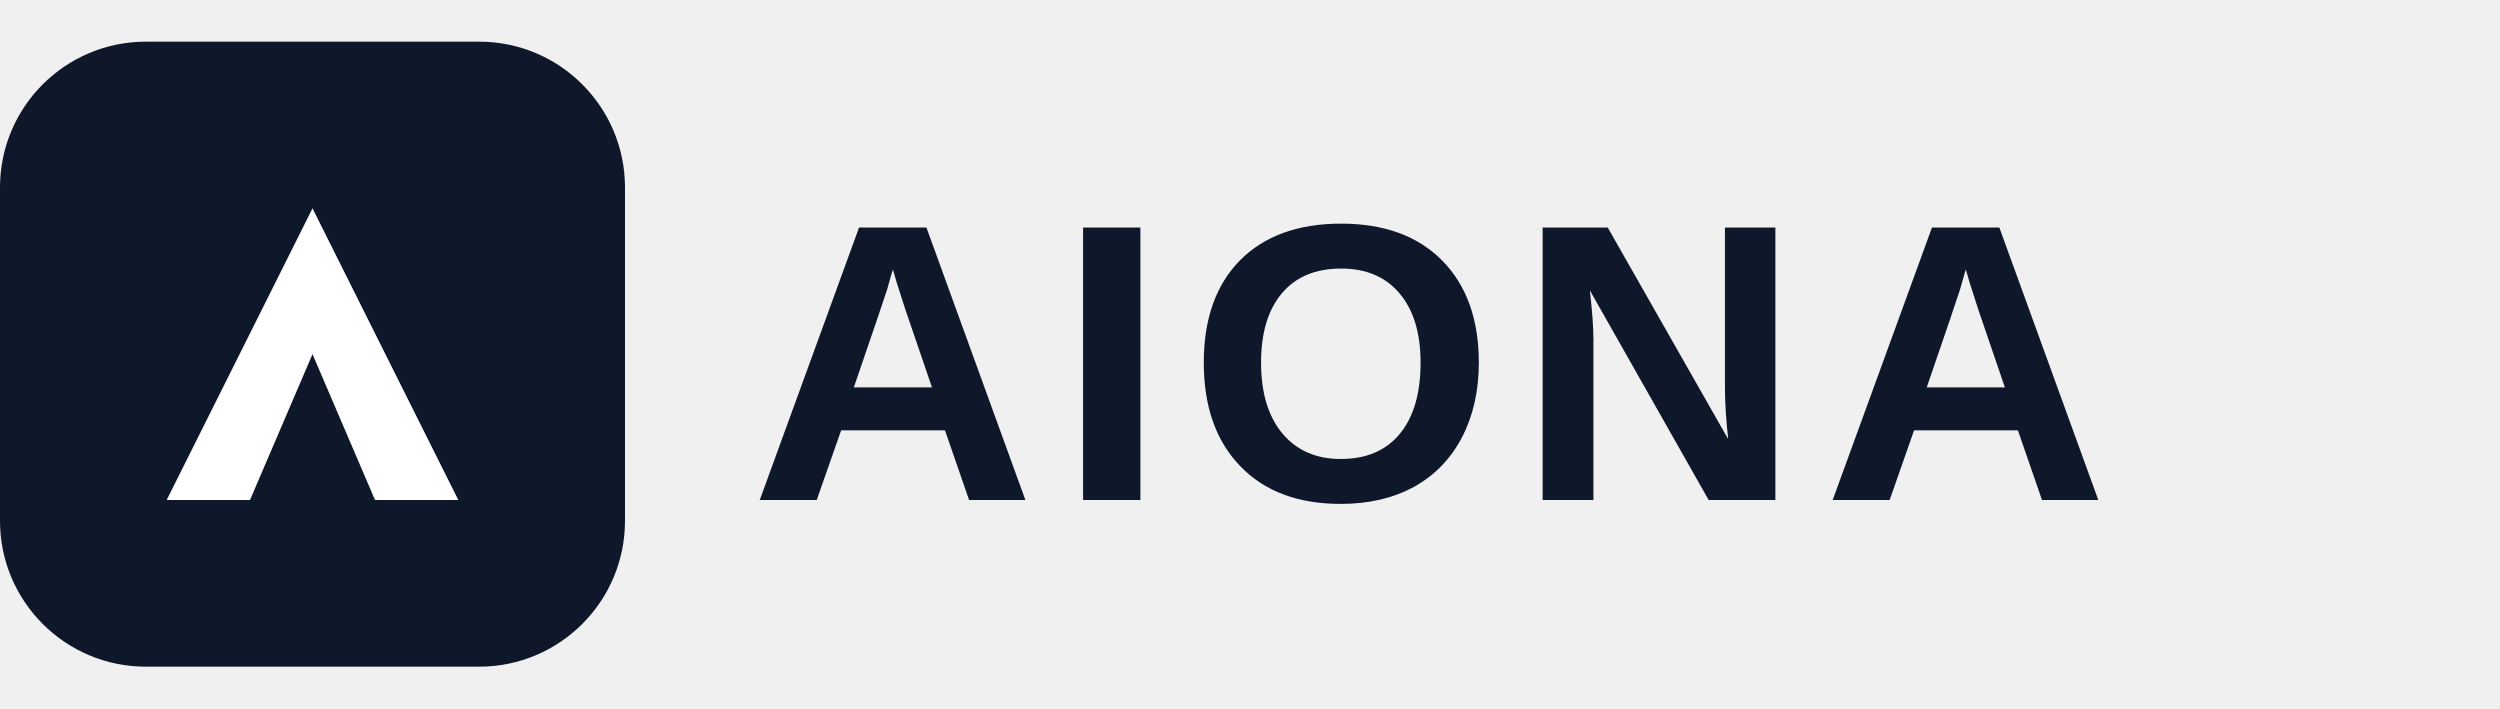
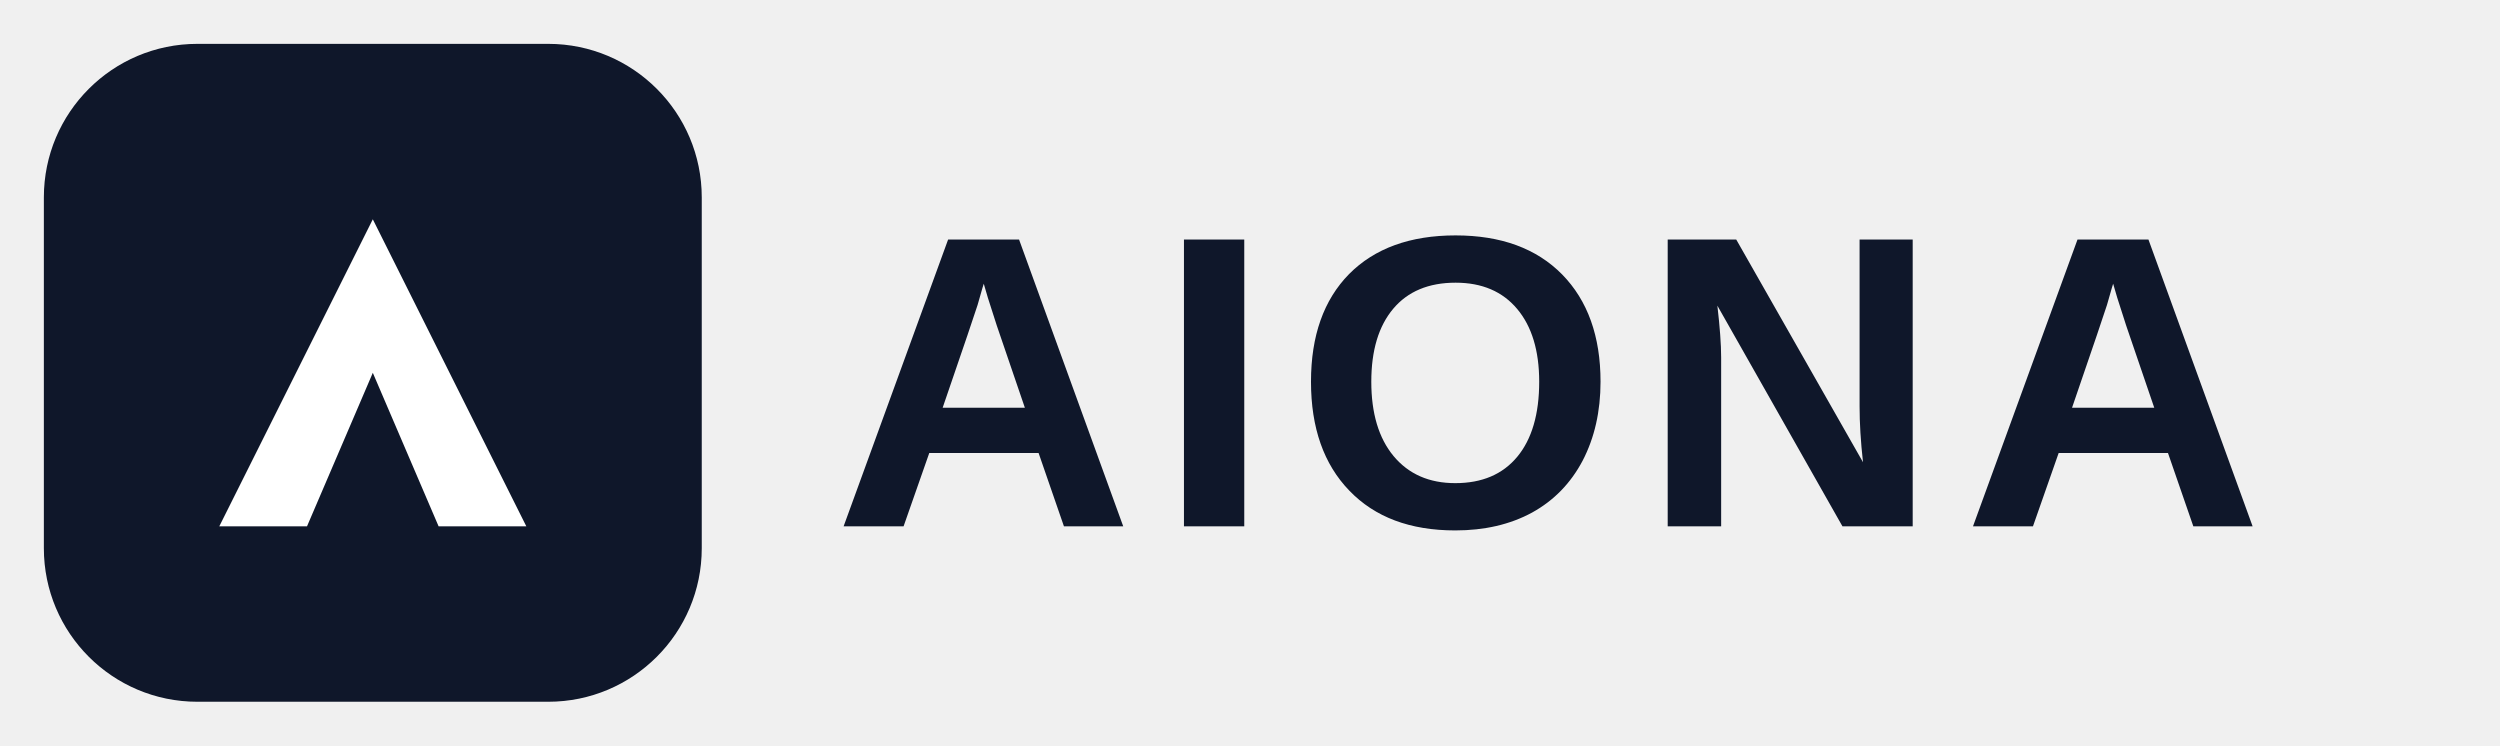
- <svg xmlns="http://www.w3.org/2000/svg" viewBox="0 0 120 34" width="120" height="34">
-   <g transform="translate(0, 2)">
+ <svg xmlns="http://www.w3.org/2000/svg" viewBox="0 0 114 34" width="114" height="34">
+   <g transform="translate(2, 2)">
    <rect x="0" y="0" width="30" height="30" rx="7" fill="#0F172A" />
    <path d="M 8,22 L 15,8 L 22,22 L 18,22 L 15,15 L 12,22 Z" fill="#FFFFFF" />
    <text x="36" y="22" font-family="'Arial Black', Arial, sans-serif" font-size="19" font-weight="900" fill="#0F172A" letter-spacing="1">AIONA</text>
  </g>
</svg>
